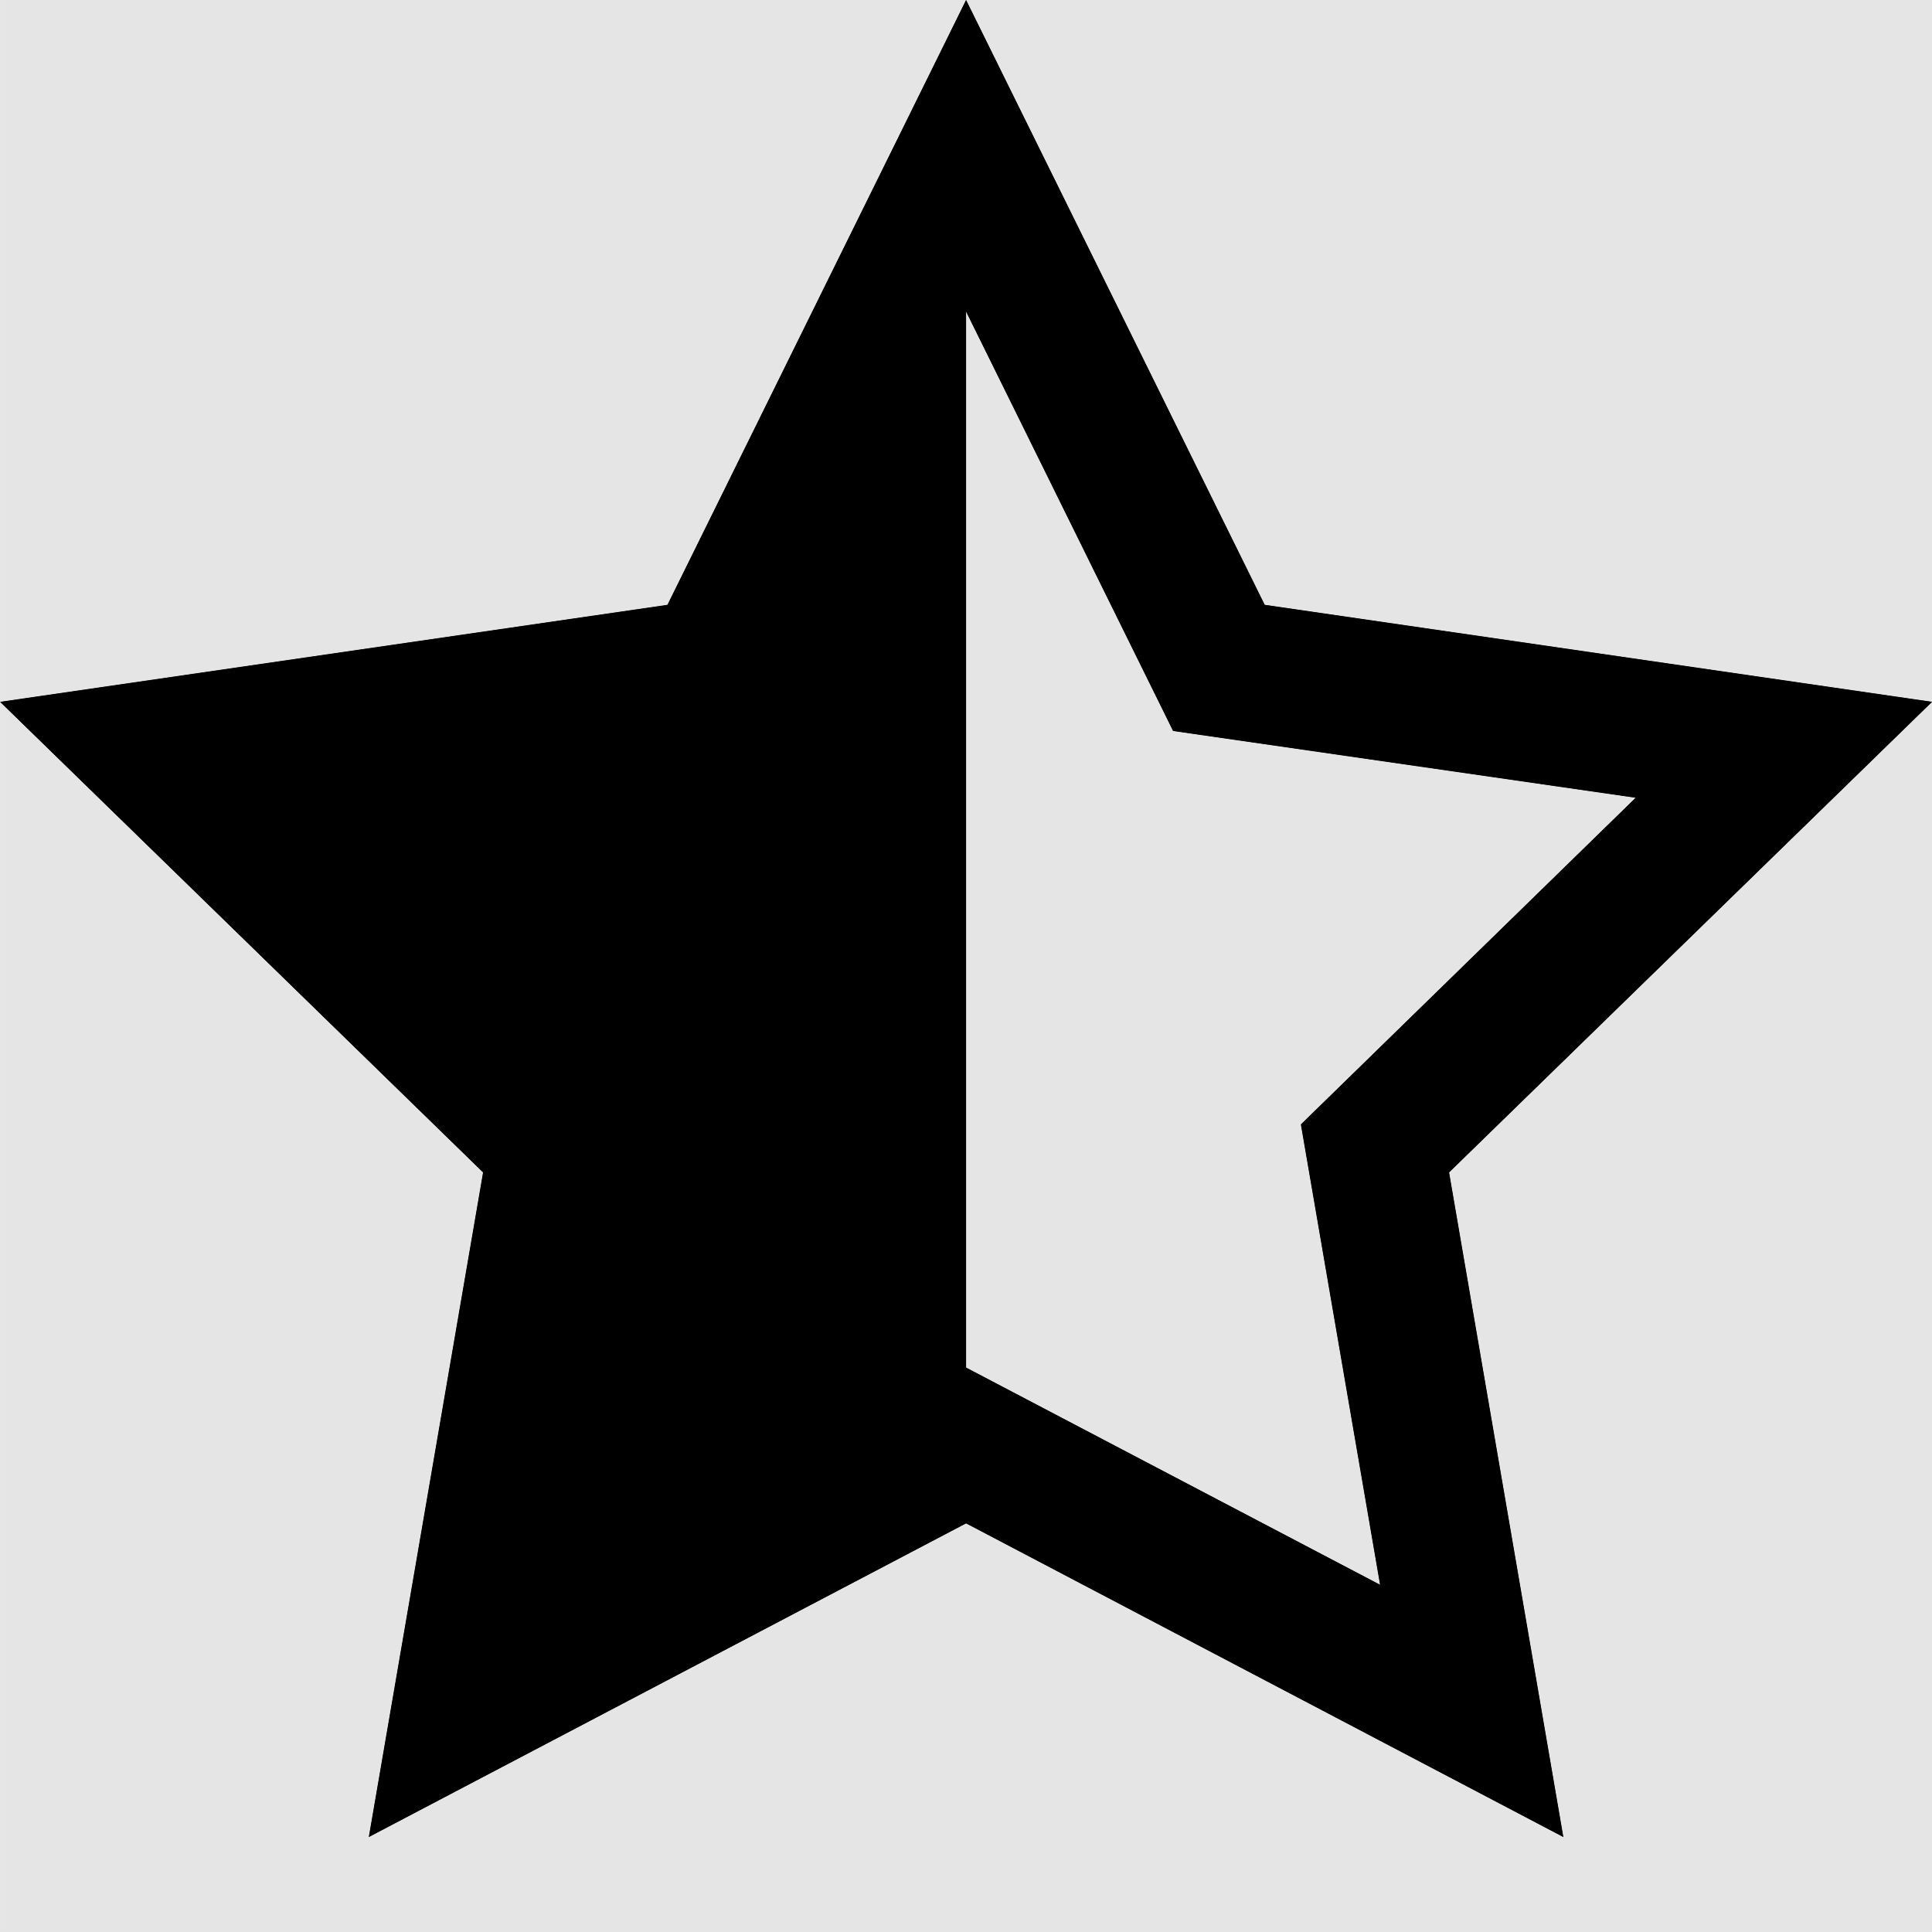
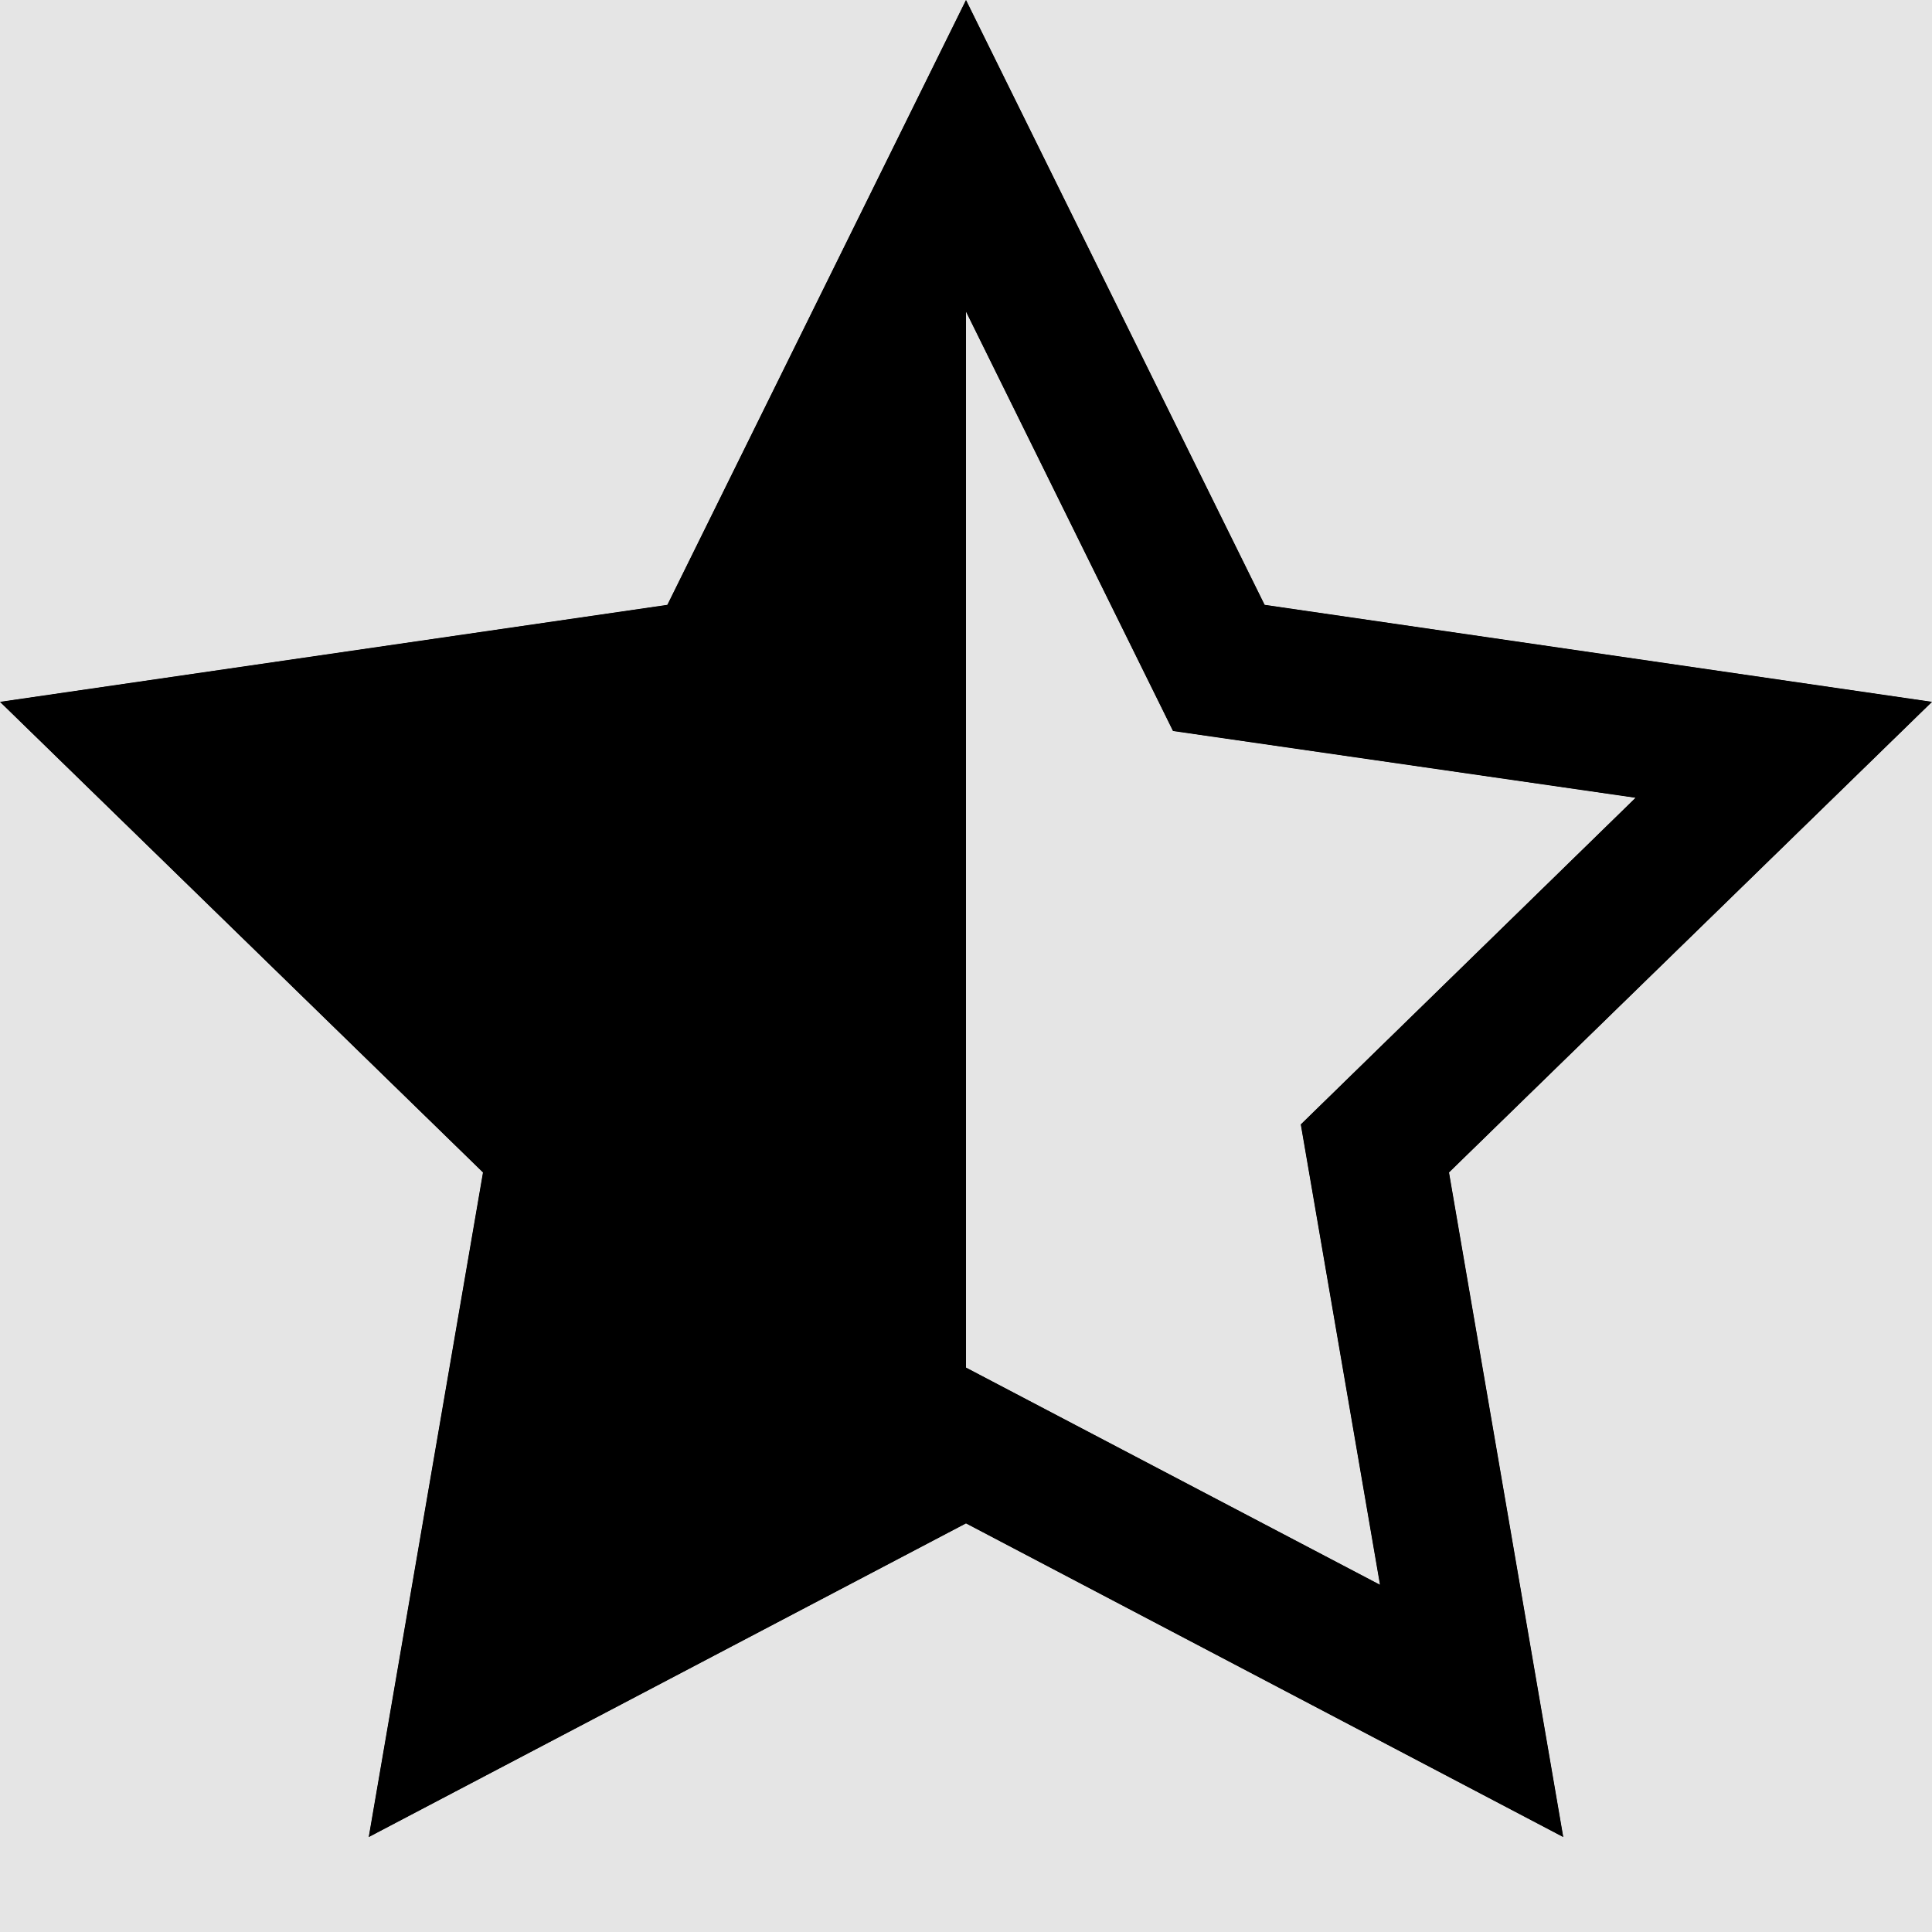
- <svg xmlns="http://www.w3.org/2000/svg" xmlns:xlink="http://www.w3.org/1999/xlink" width="1000" height="1000" viewBox="0 0 1000 1000" version="1.1">
-   <g id="Canvas" transform="matrix(71.4286 0 0 71.4286 -91785.7 -12714.3)">
+ <svg xmlns="http://www.w3.org/2000/svg" xmlns:xlink="http://www.w3.org/1999/xlink" width="1001" height="1001" viewBox="0 0 1001 1001" version="1.1">
+   <g id="Canvas" transform="matrix(71.5 0 0 71.5 -91877.5 -12727)">
    <rect x="1285" y="178" width="14" height="14" fill="#E5E5E5" />
    <g id="star-half">
      <mask id="mask0_outline" mask-type="alpha">
        <g id="Mask">
          <use xlink:href="#path0_fill" transform="translate(1285 178)" fill="#FFFFFF" />
        </g>
      </mask>
      <g id="Mask" mask="url(#mask0_outline)">
        <use xlink:href="#path0_fill" transform="translate(1285 178)" />
      </g>
      <g id="âªð¨Color" mask="url(#mask0_outline)">
        <g id="Rectangle 3">
          <use xlink:href="#path1_fill" transform="translate(1285 178)" />
        </g>
      </g>
    </g>
  </g>
  <defs>
    <path id="path0_fill" fill-rule="evenodd" d="M 9.164 4.383L 14 5.086L 10.5 8.496L 11.328 13.312L 7 11.039L 2.672 13.312L 3.5 8.496L 0 5.086L 4.836 4.383L 7 0L 9.164 4.383ZM 7 2.258L 7 9.91L 10 11.484L 9.426 8.148L 11.852 5.781L 8.5 5.297L 7 2.258Z" />
    <path id="path1_fill" fill-rule="evenodd" d="M 0 0L 14 0L 14 14L 0 14L 0 0Z" />
  </defs>
</svg>
